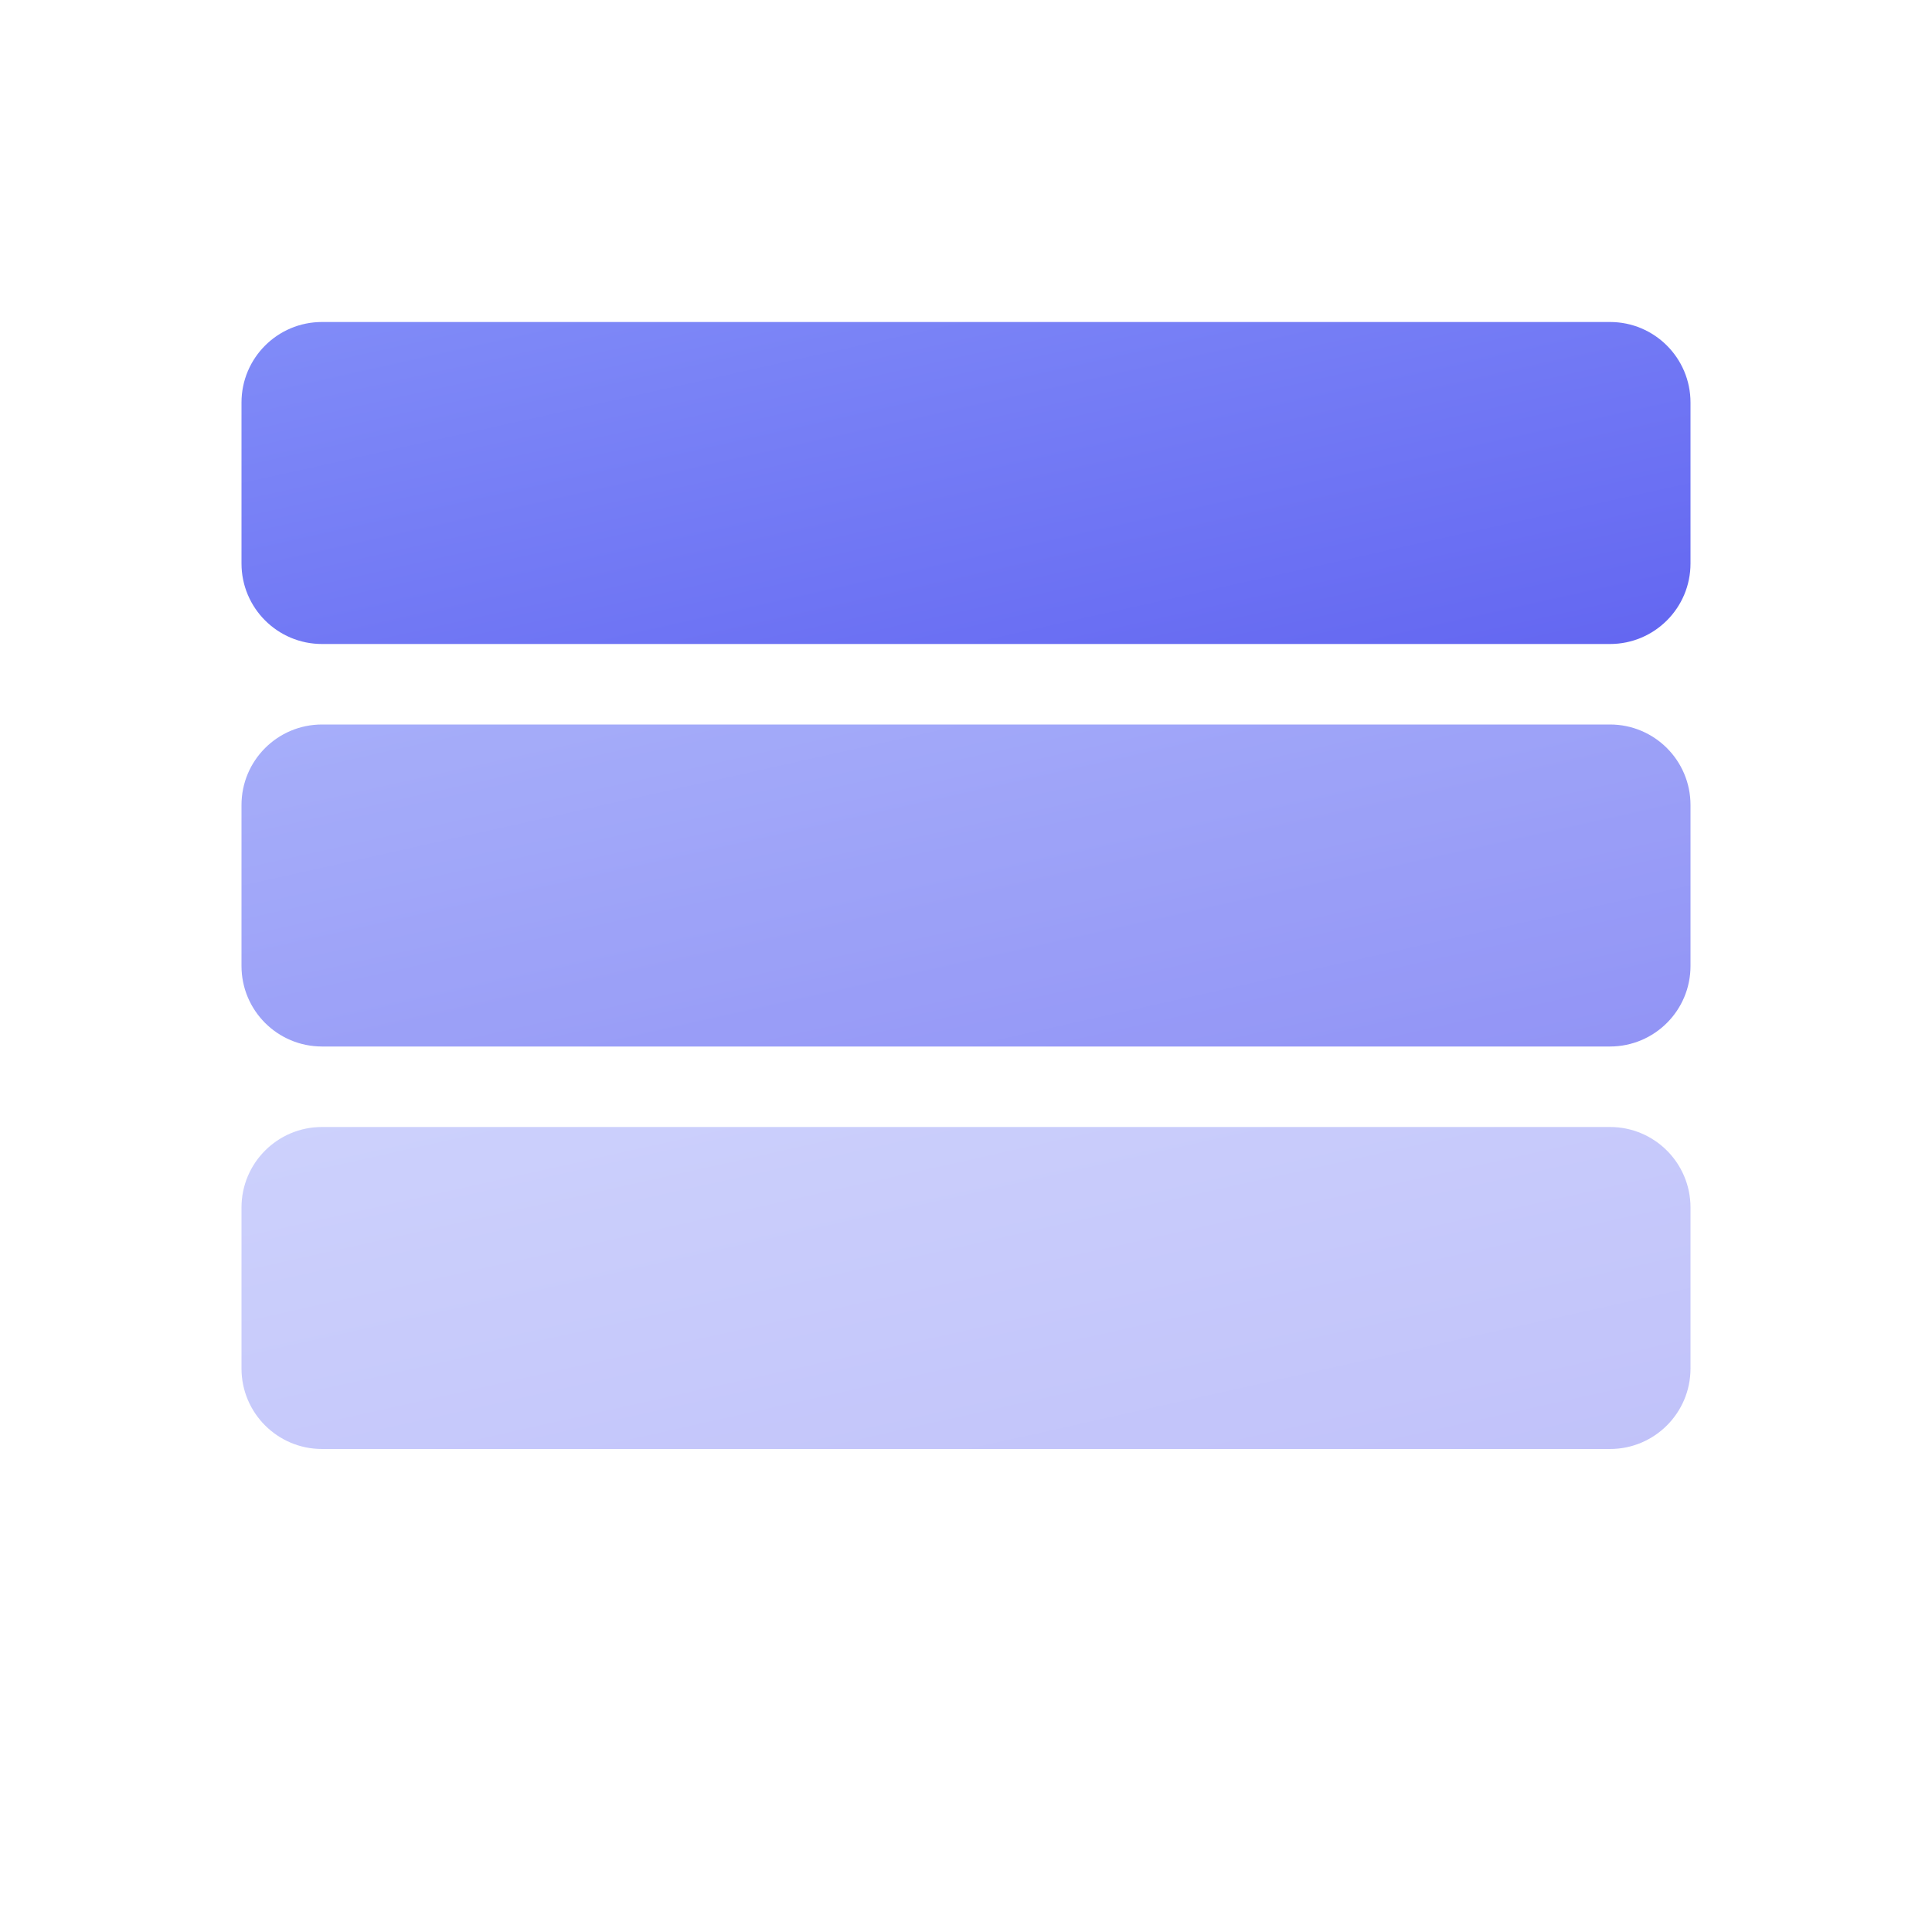
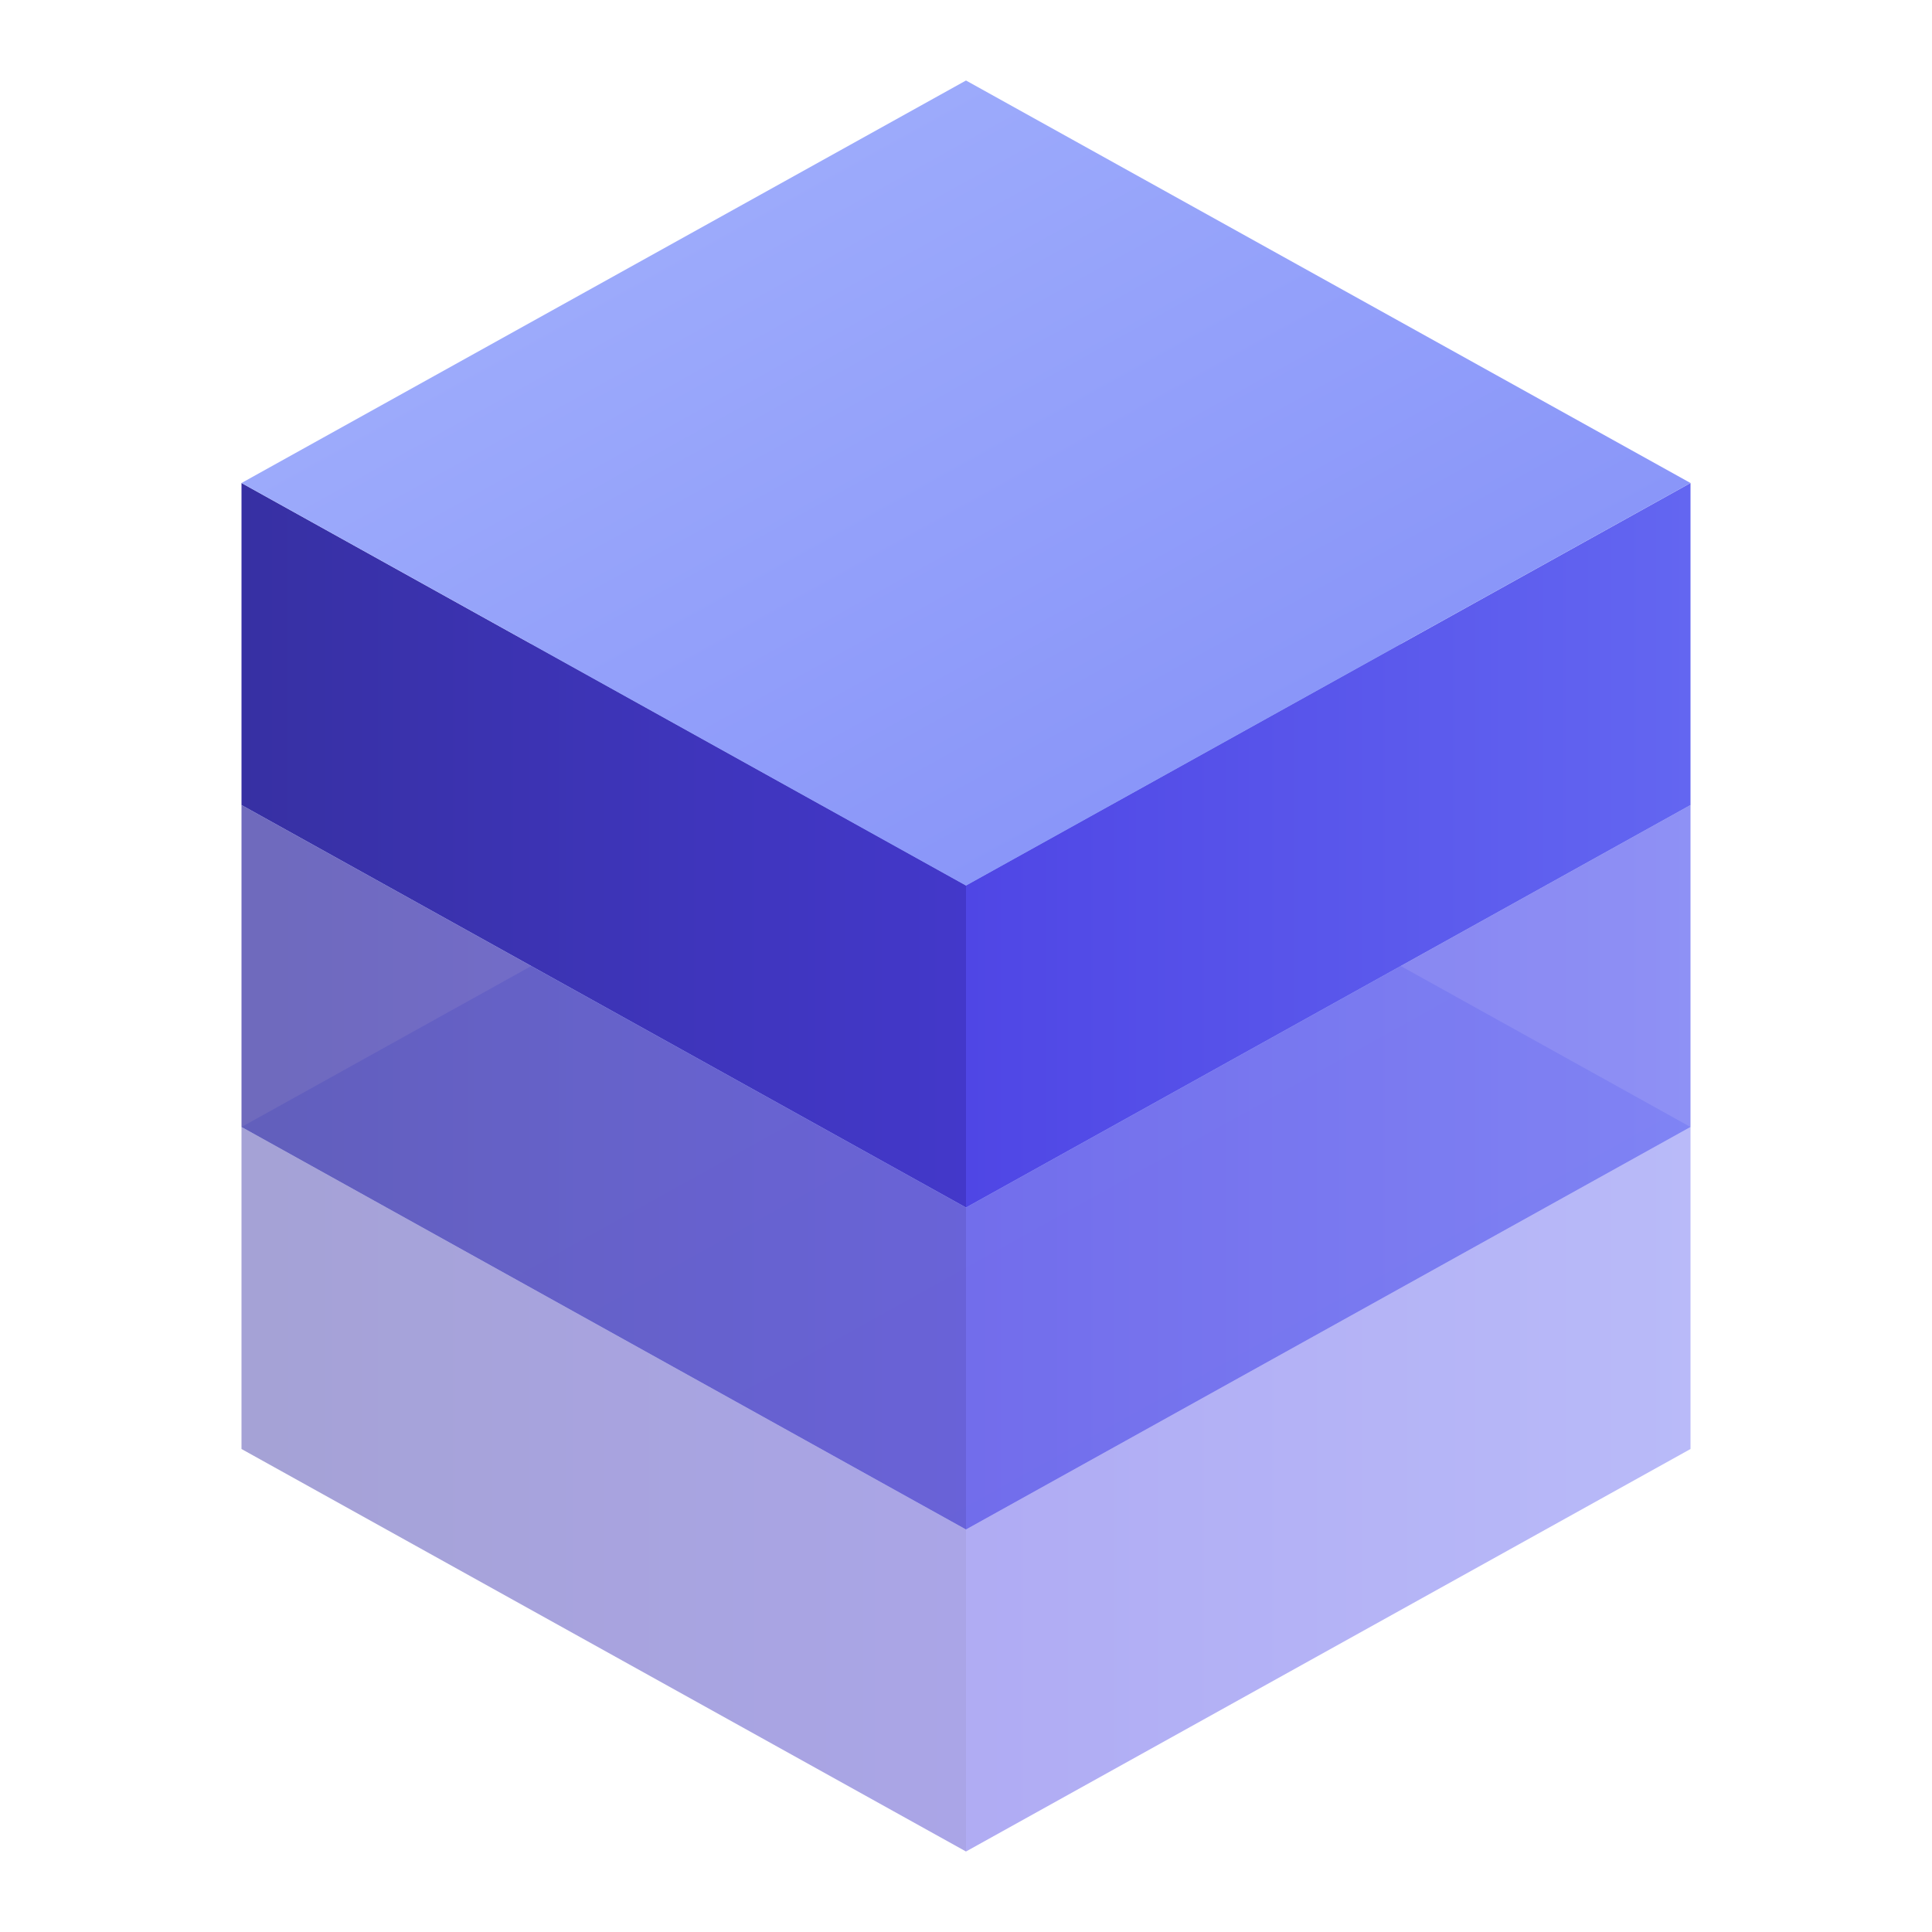
<svg xmlns="http://www.w3.org/2000/svg" viewBox="0 0 48 48" width="48" height="48">
  <defs>
-     <linearGradient id="g" x1="0%" y1="0%" x2="100%" y2="100%">
-       <stop offset="0%" stop-color="#818cf8" />
+     <linearGradient id="top" x1="0%" y1="0%" x2="100%" y2="100%">
+       <stop offset="0%" stop-color="#a5b4fc" />
+       <stop offset="100%" stop-color="#818cf8" />
+     </linearGradient>
+     <linearGradient id="left" x1="0%" y1="0%" x2="100%" y2="0%">
+       <stop offset="0%" stop-color="#3730a3" />
+       <stop offset="100%" stop-color="#4338ca" />
+     </linearGradient>
+     <linearGradient id="right" x1="0%" y1="0%" x2="100%" y2="0%">
+       <stop offset="0%" stop-color="#4f46e5" />
      <stop offset="100%" stop-color="#6366f1" />
    </linearGradient>
  </defs>
-   <rect x="6" y="28" width="36" height="8" rx="2" fill="url(#g)" opacity="0.4" />
-   <rect x="6" y="18" width="36" height="8" rx="2" fill="url(#g)" opacity="0.7" />
-   <rect x="6" y="8" width="36" height="8" rx="2" fill="url(#g)" opacity="1" />
+   <polygon points="24,46 6,36 6,28 24,38" fill="url(#left)" opacity="0.45" />
+   <polygon points="24,46 42,36 42,28 24,38" fill="url(#right)" opacity="0.45" />
+   <polygon points="24,38 6,28 24,18 42,28" fill="url(#top)" opacity="0.45" />
+   <polygon points="24,38 6,28 6,20 24,30" fill="url(#left)" opacity="0.72" />
+   <polygon points="24,38 42,28 42,20 24,30" fill="url(#right)" opacity="0.72" />
+   <polygon points="24,30 6,20 24,10 42,20" fill="url(#top)" opacity="0.72" />
+   <polygon points="24,30 6,20 6,12 24,22" fill="url(#left)" />
+   <polygon points="24,30 42,20 42,12 24,22" fill="url(#right)" />
+   <polygon points="24,22 6,12 24,2 42,12" fill="url(#top)" />
</svg>
